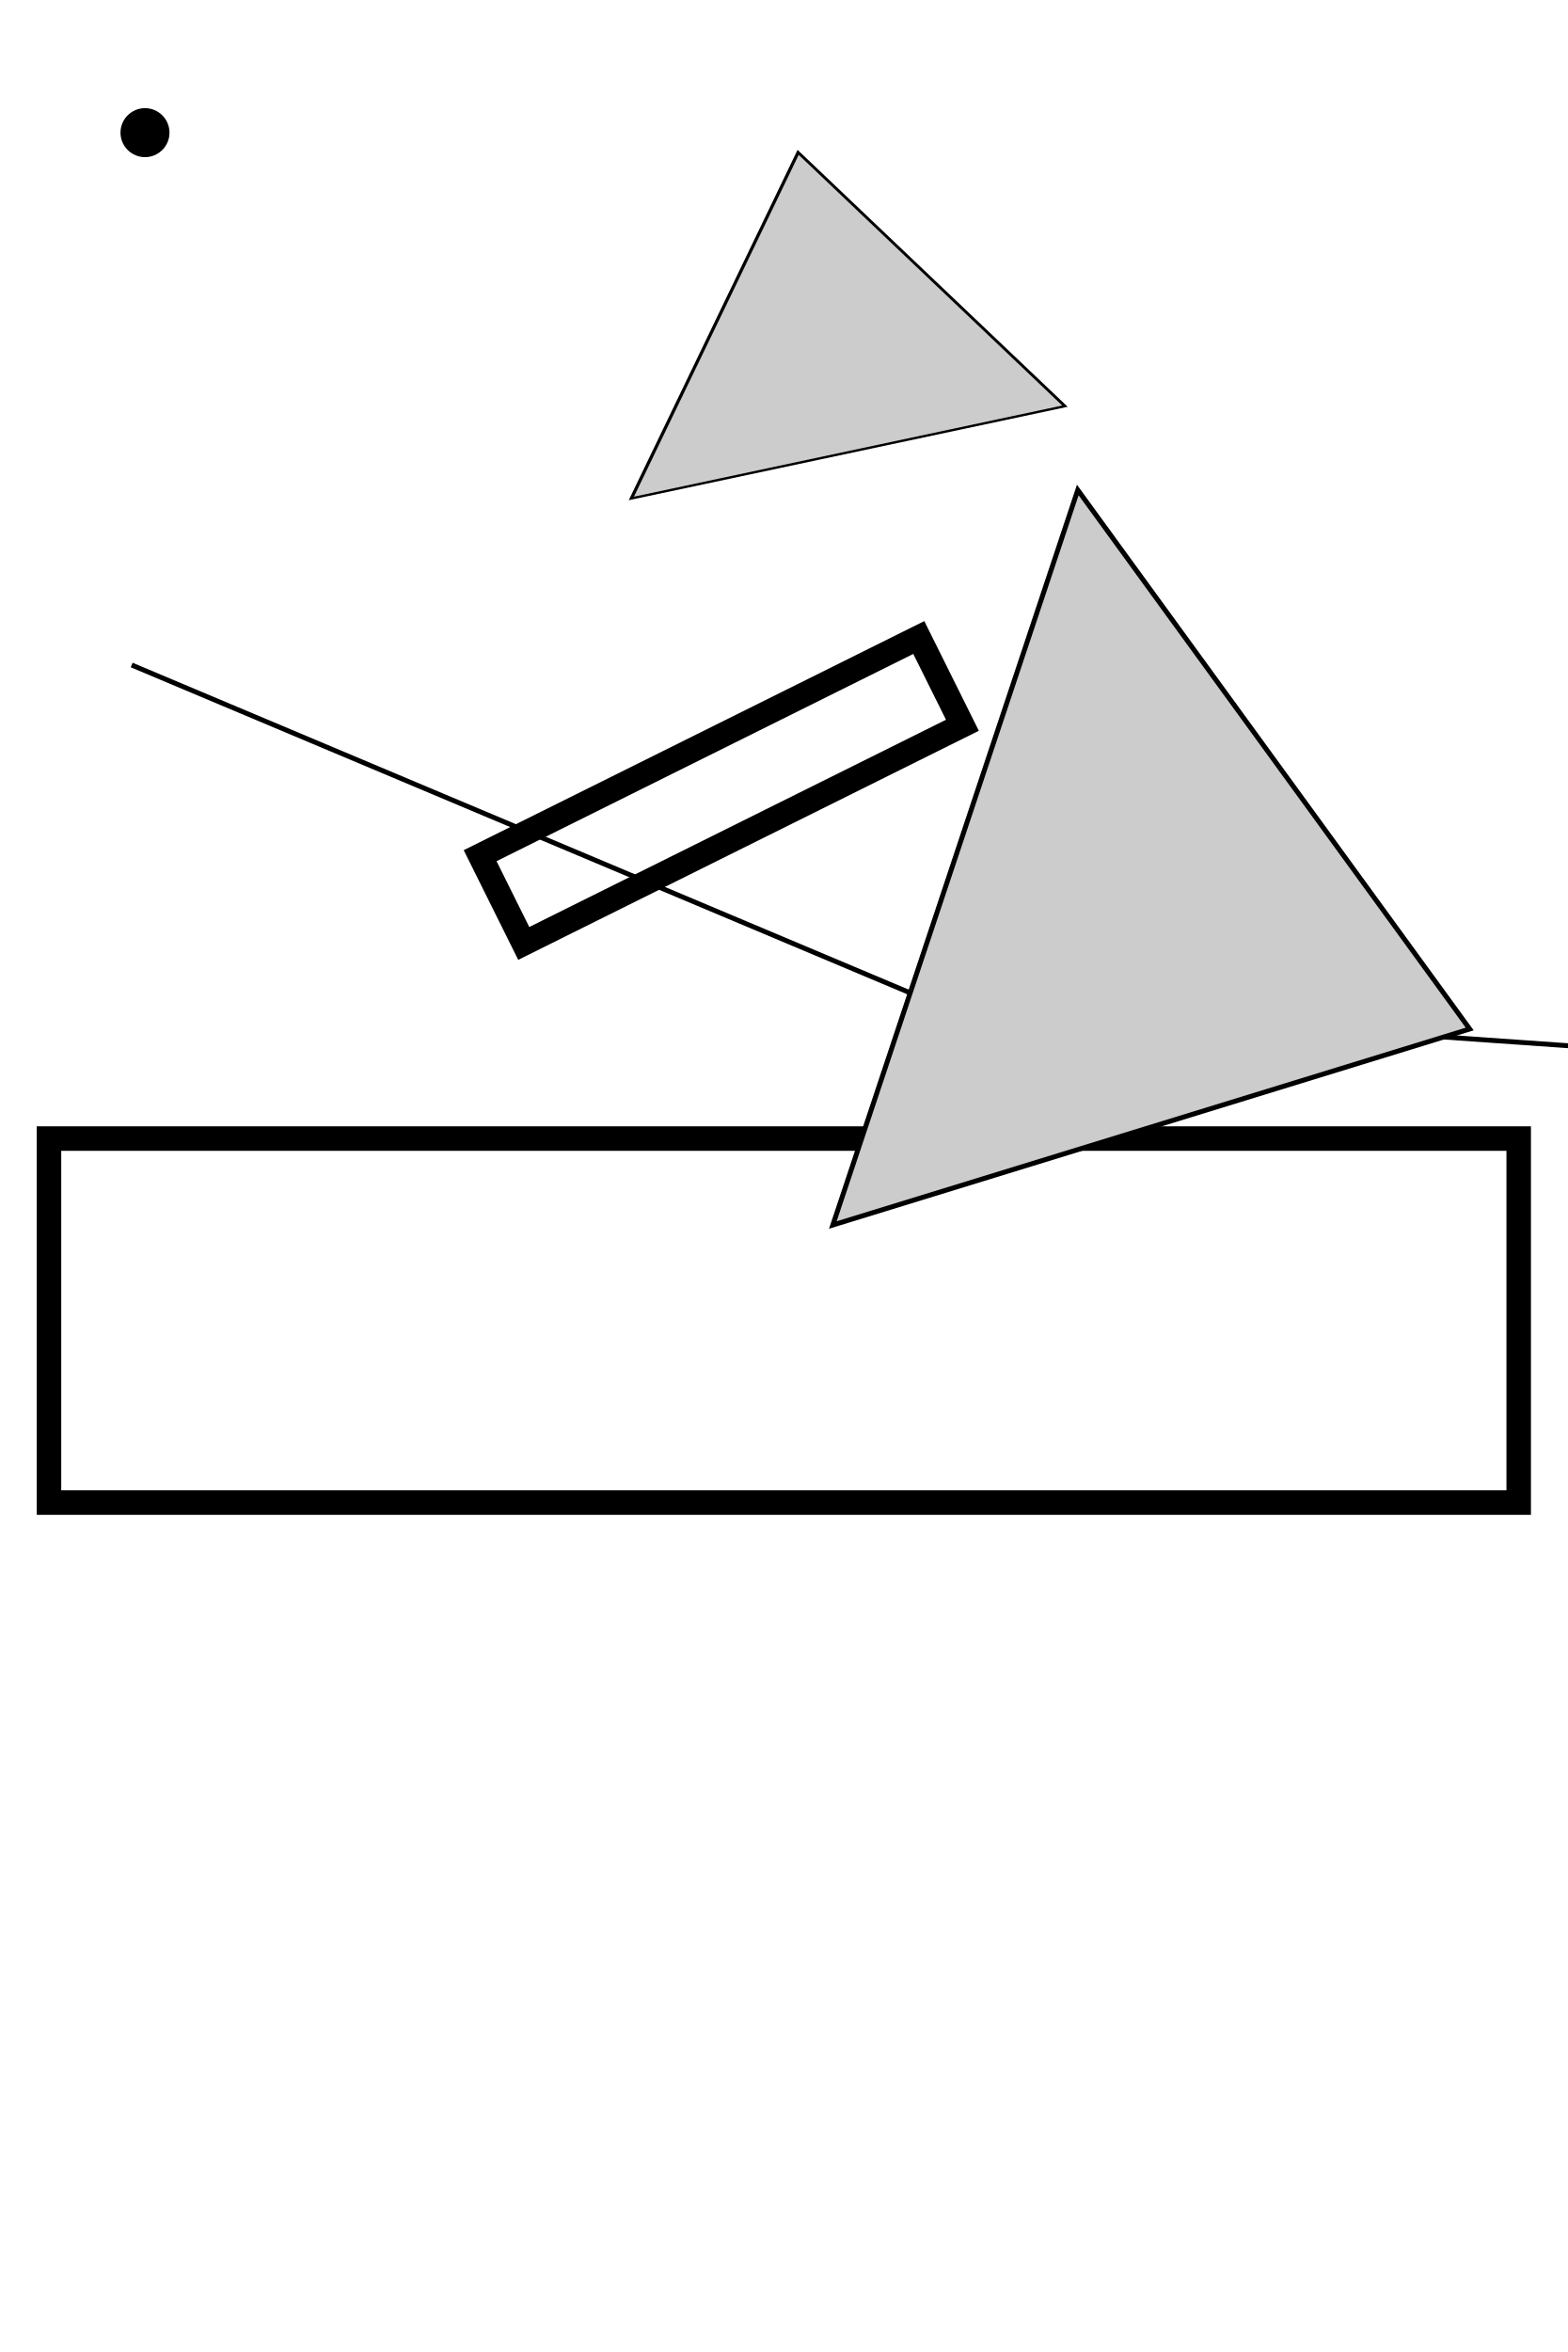
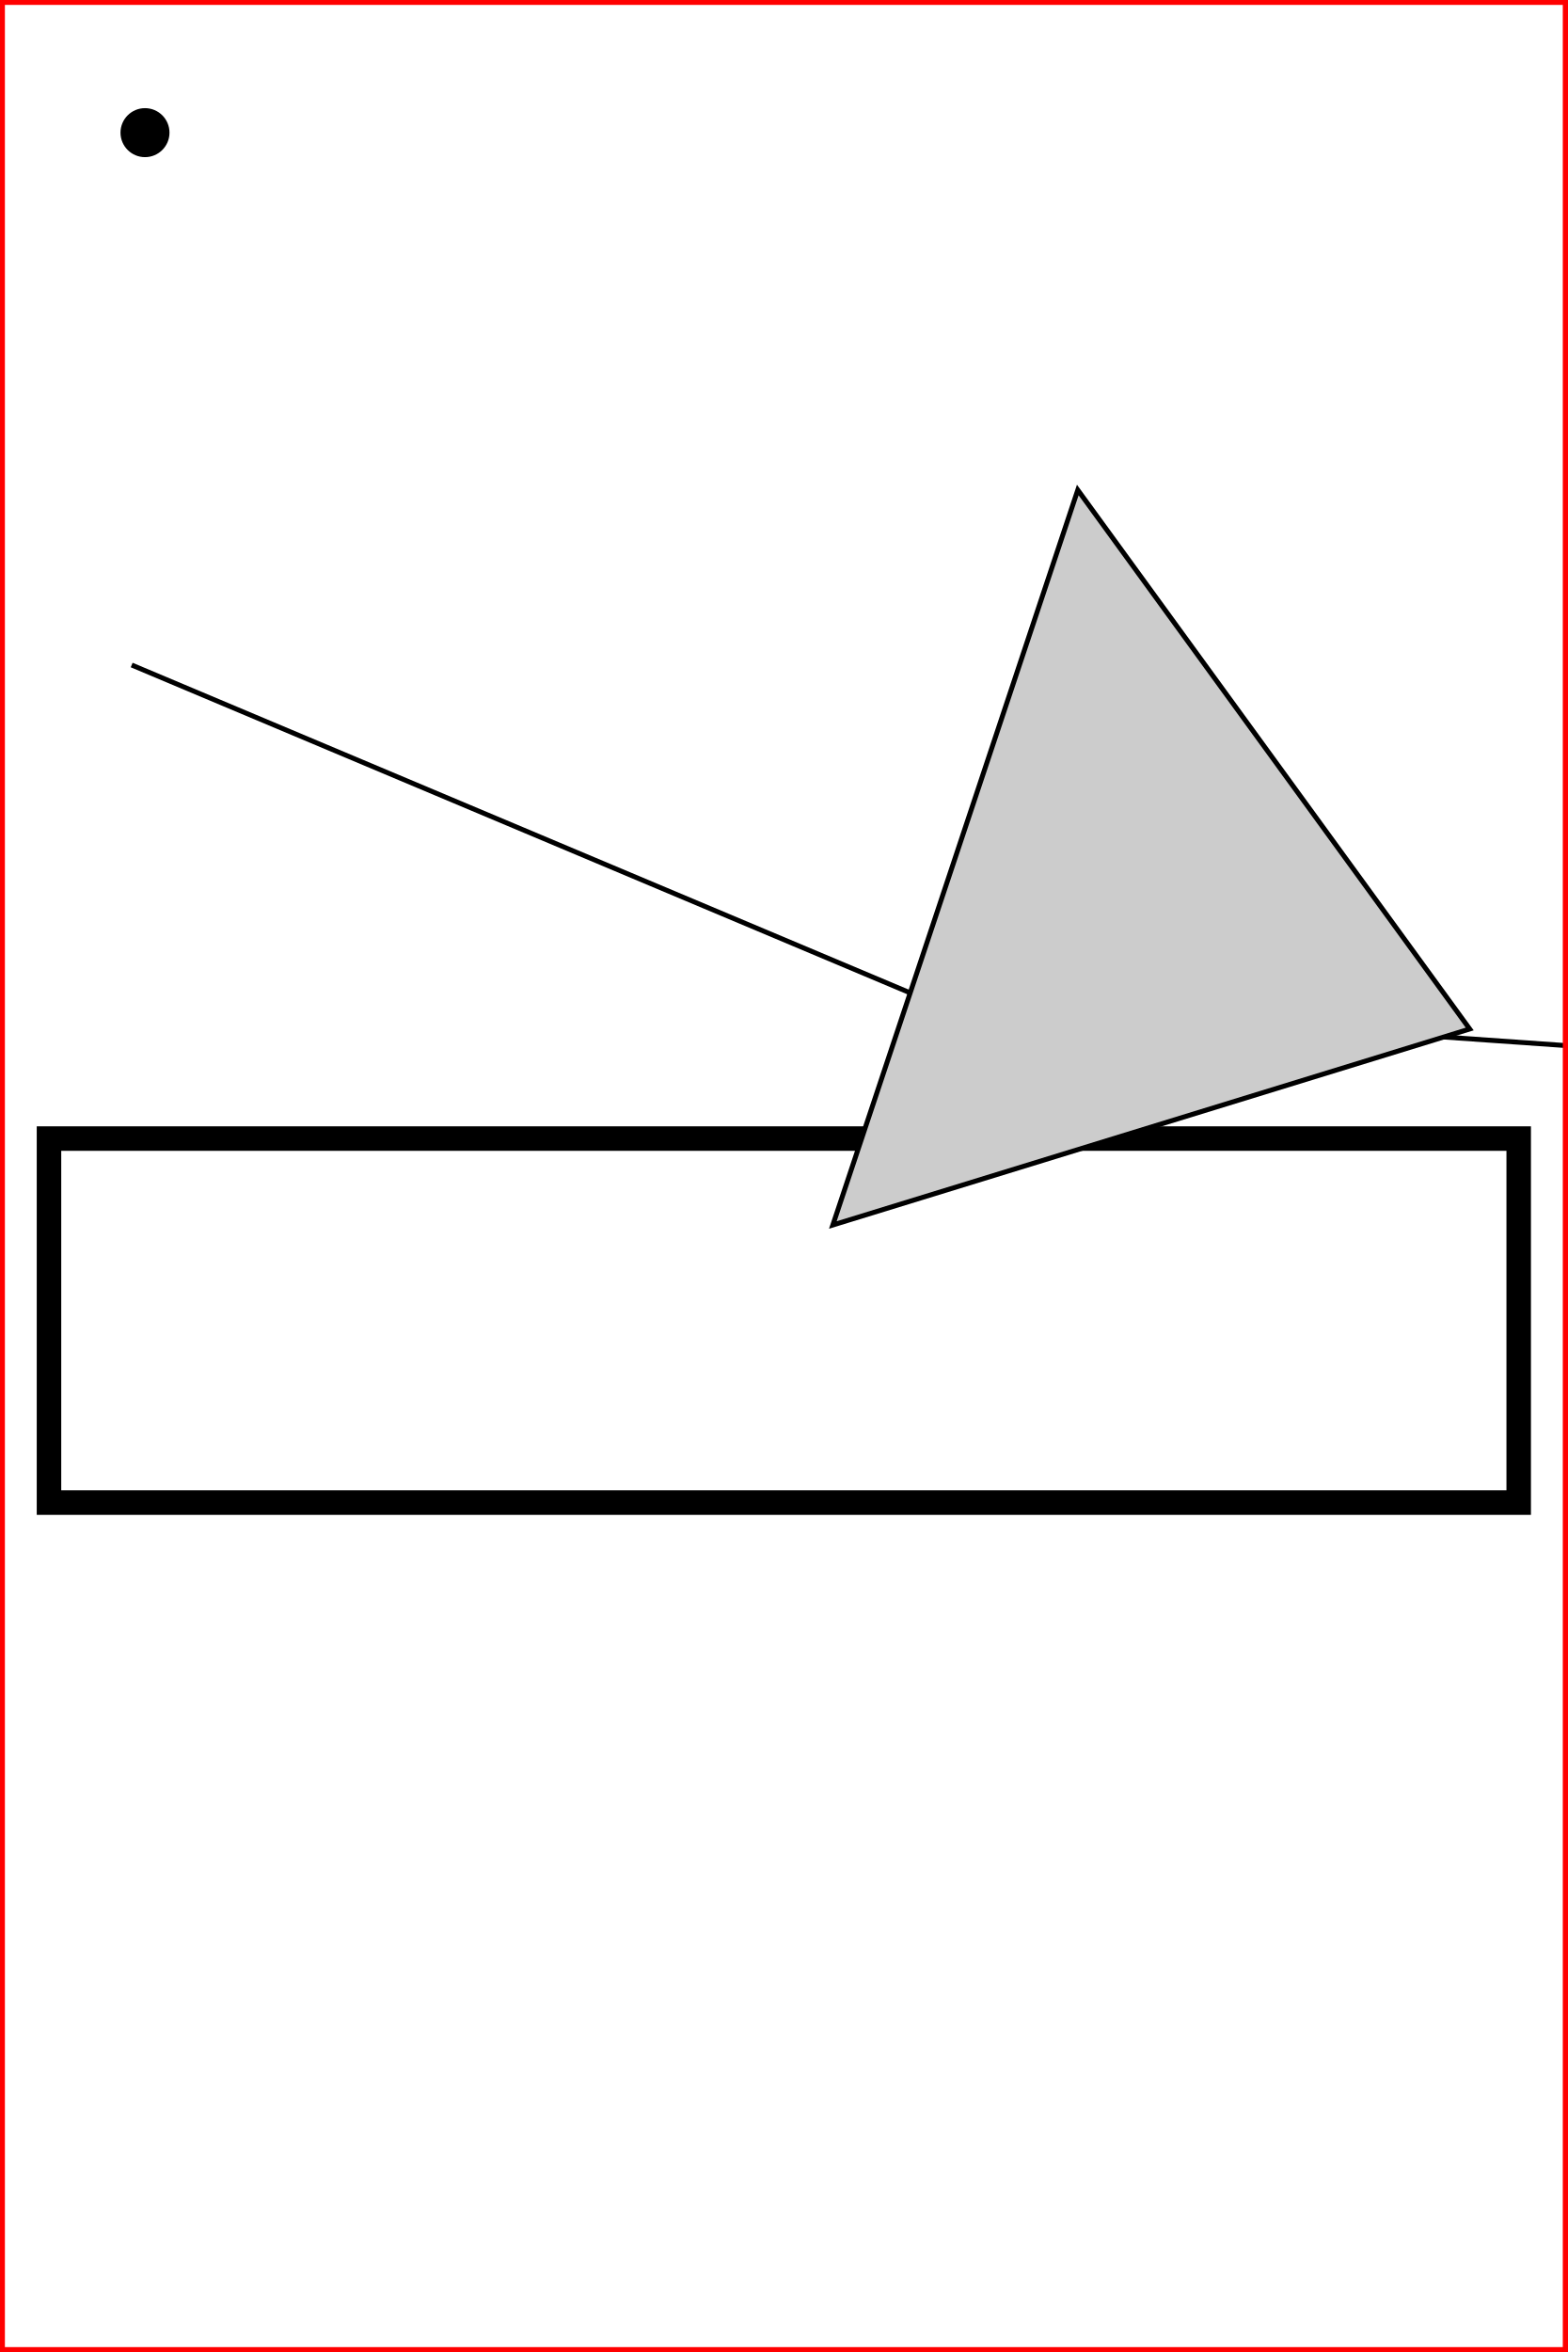
<svg xmlns="http://www.w3.org/2000/svg" width="320" height="480" id="svg2" version="1.1">
  <defs id="defs4" />
  <g id="layer1">
    <rect style="fill:#000000;fill-opacity:0;stroke:#000000;stroke-width:5;stroke-miterlimit:4;stroke-dasharray:none" id="rect2985" width="300" height="74.286" x="10" y="232.362">
      </rect>
    <circle cx="20" cy="20" r="5" id="circle9" transform="translate(9.596449,7.071068)" />
-     <polygon points="300,210 170,250 220,100" style="fill:#cccccc;stroke:#000000;stroke-width:1" id="polygon10" transform="matrix(0.680865,0,0,0.4708782,13.12488,-15.99508)" />
    <path style="fill:none;stroke:#000000;stroke-width:1px;stroke-linecap:butt;stroke-linejoin:miter;stroke-opacity:1" d="m 26.878,135.718 162.857,68.571 142.857,10 180,91.429" id="path2991" />
-     <rect style="fill:#000000;fill-opacity:0;stroke:#000000;stroke-width:5;stroke-miterlimit:4;stroke-dasharray:none" id="rect2986" width="100" height="20" x="10" y="200" transform="matrix(0.8954062,-0.4452502,0.4452502,0.8954062,0,0)" />
    <polygon points="220,100 300,210 170,250" style="fill:#cccccc;stroke:#000000;stroke-width:1" />
+     <polyline points="0,0 320,0 320,480 0,480 0,0" style="fill:none;stroke:red;stroke-width:2" />
  </g>
</svg>
